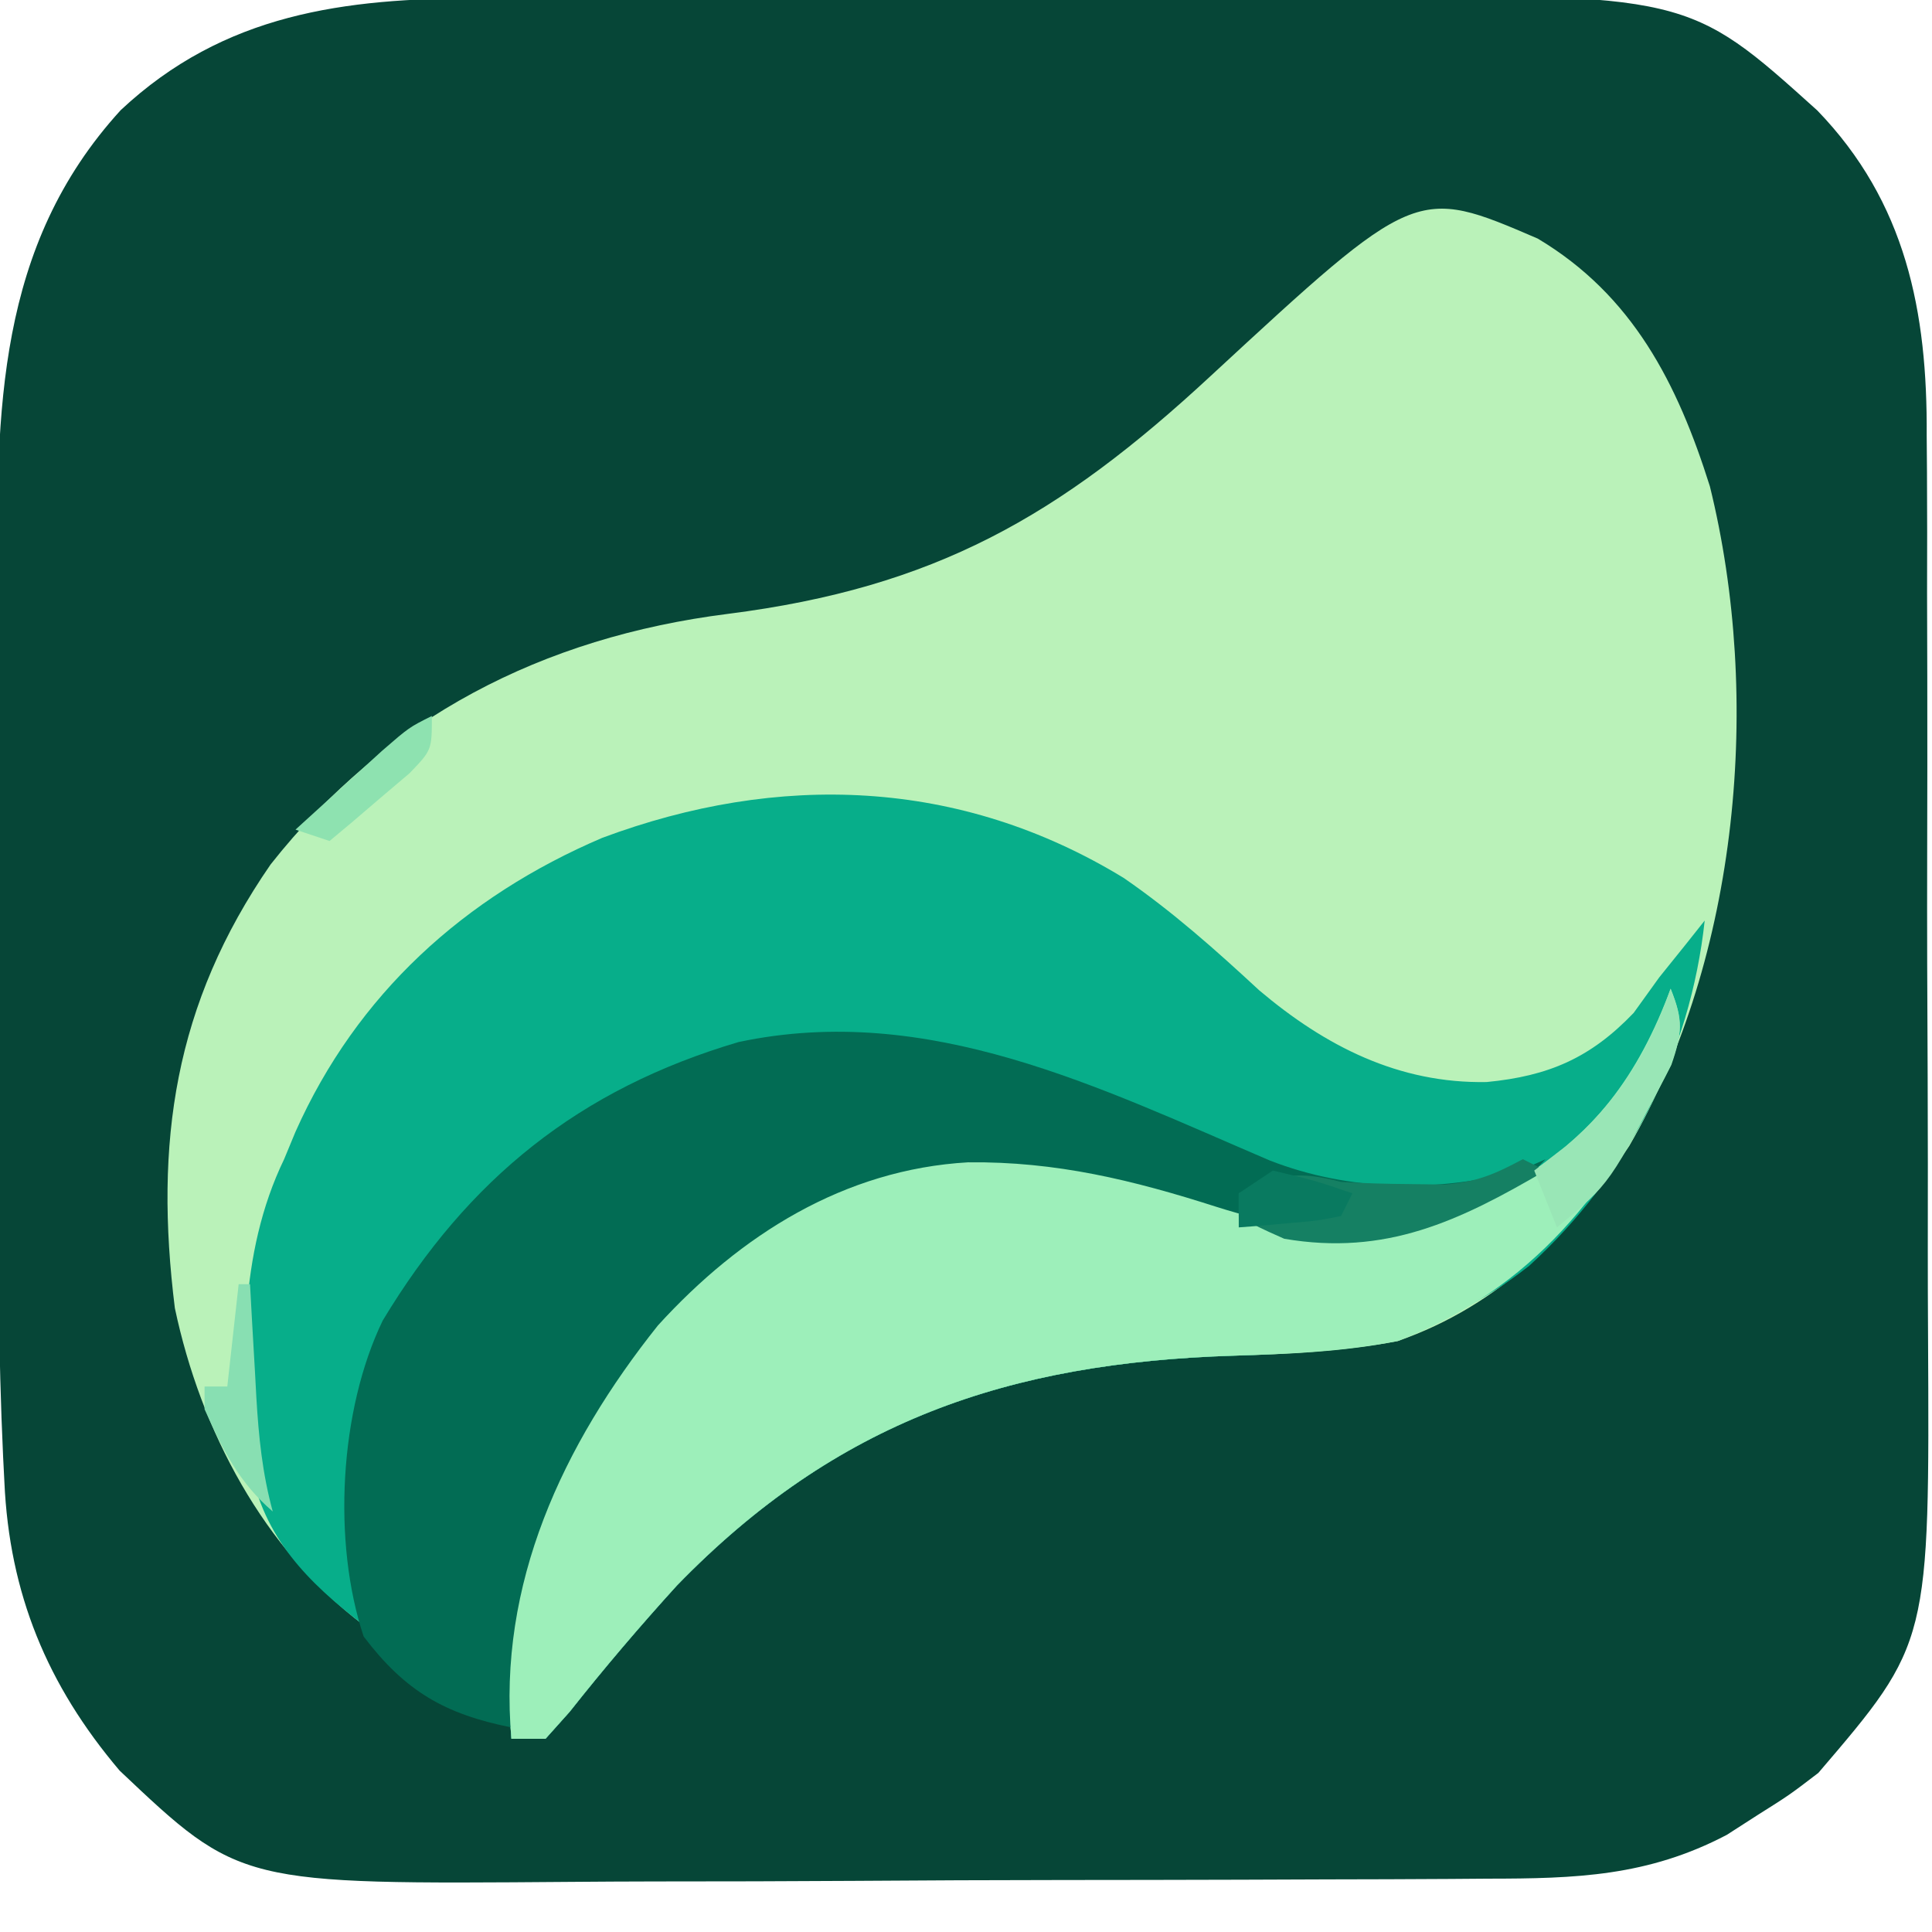
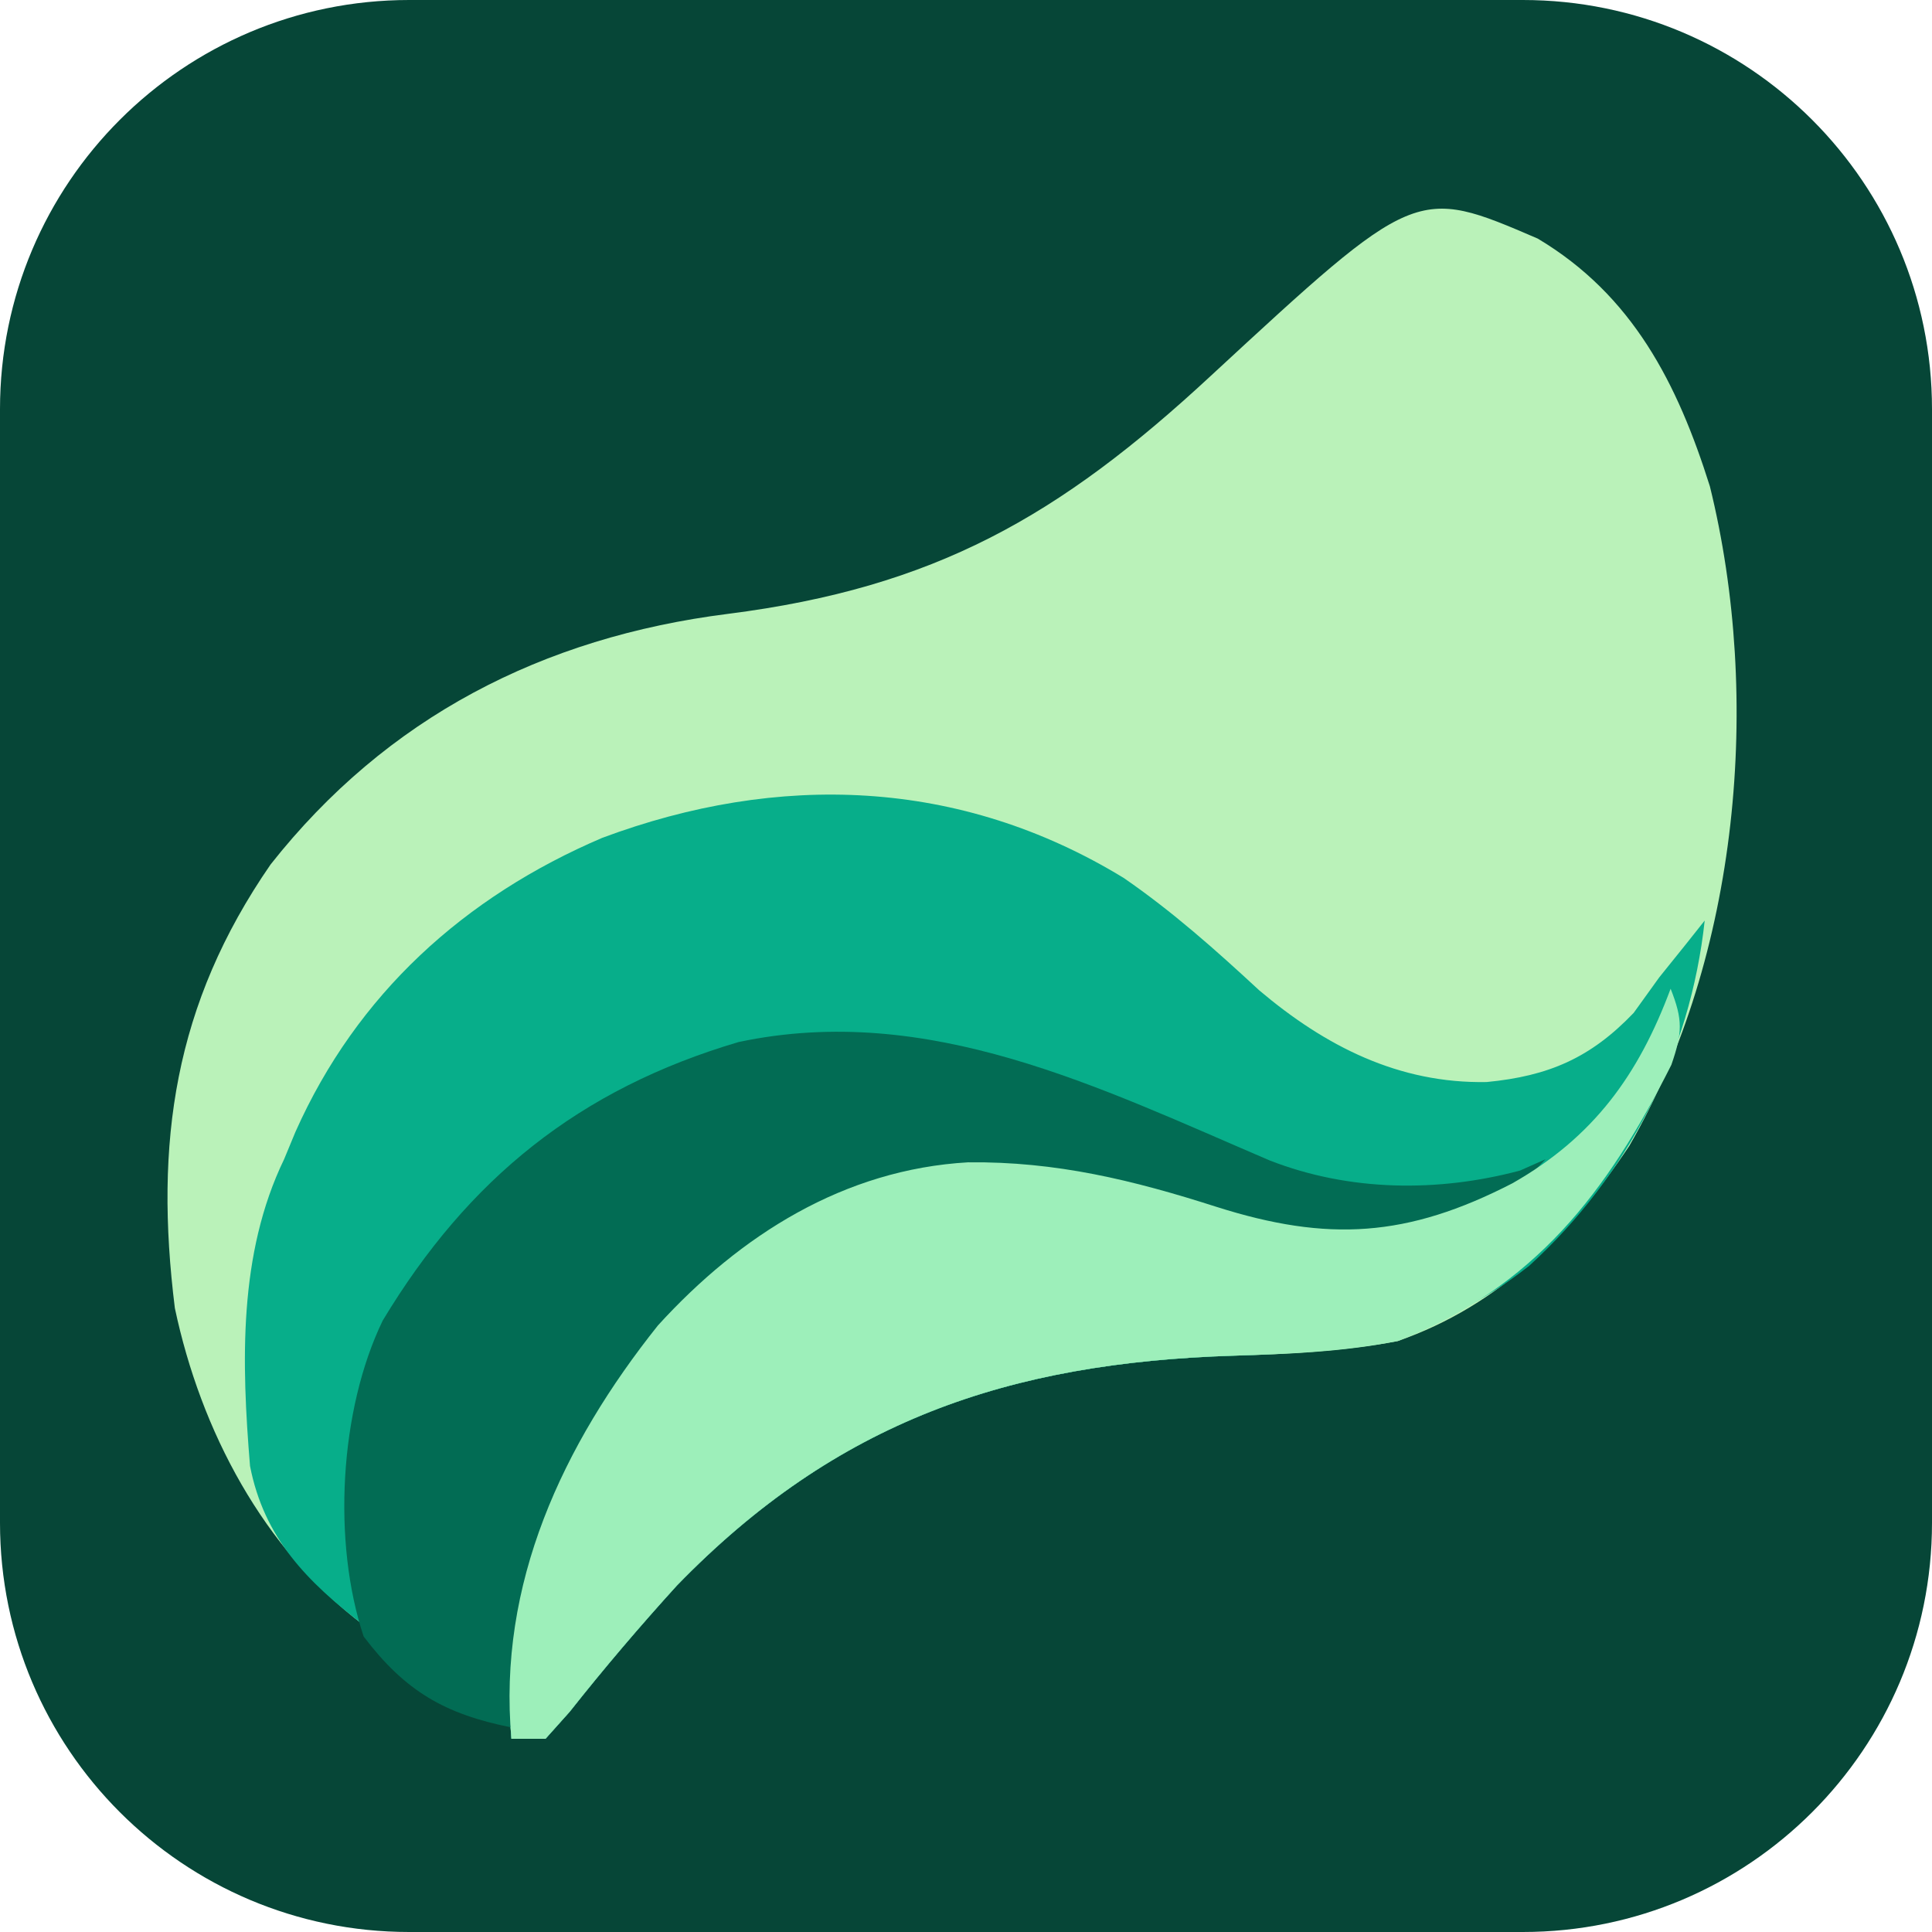
<svg xmlns="http://www.w3.org/2000/svg" version="1.1" width="170" height="170" viewBox="0 0 170 170" role="img">
-   <path d="M0 0 C1.015 -0.005 2.031 -0.01 3.077 -0.015 C6.428 -0.03 9.779 -0.036 13.13 -0.042 C15.47 -0.048 17.809 -0.054 20.148 -0.059 C25.052 -0.07 29.956 -0.076 34.86 -0.079 C41.121 -0.085 47.381 -0.109 53.642 -0.137 C58.476 -0.156 63.309 -0.161 68.143 -0.162 C70.449 -0.165 72.756 -0.173 75.063 -0.187 C106.334 -0.353 106.334 -0.353 117.681 9.876 C125.495 17.955 127.384 27.591 127.312 38.501 C127.321 39.575 127.329 40.65 127.338 41.757 C127.361 45.276 127.354 48.795 127.345 52.313 C127.35 54.78 127.357 57.247 127.364 59.713 C127.374 64.87 127.37 70.027 127.355 75.183 C127.338 81.768 127.362 88.352 127.397 94.937 C127.419 100.027 127.417 105.116 127.409 110.207 C127.408 112.633 127.415 115.06 127.43 117.487 C127.57 144.716 127.57 144.716 117.779 156.161 C115.228 158.11 115.228 158.11 112.466 159.849 C111.563 160.43 110.659 161.011 109.728 161.61 C102.775 165.267 96.425 165.463 88.71 165.468 C87.616 165.476 86.522 165.484 85.396 165.493 C81.79 165.517 78.185 165.526 74.58 165.532 C72.062 165.541 69.545 165.55 67.028 165.56 C61.753 165.576 56.479 165.584 51.204 165.587 C45.134 165.59 39.065 165.62 32.996 165.662 C27.128 165.701 21.261 165.712 15.394 165.713 C12.911 165.718 10.428 165.73 7.946 165.751 C-21.11 165.977 -21.11 165.977 -31.694 155.962 C-38.075 148.438 -41.401 140.371 -41.836 130.542 C-41.873 129.805 -41.911 129.068 -41.949 128.31 C-42.371 119.235 -42.385 110.157 -42.389 101.075 C-42.392 99.198 -42.396 97.32 -42.399 95.443 C-42.405 91.542 -42.407 87.641 -42.406 83.74 C-42.406 78.767 -42.42 73.795 -42.437 68.823 C-42.448 64.959 -42.45 61.095 -42.45 57.23 C-42.451 55.397 -42.455 53.564 -42.463 51.731 C-42.522 36.394 -42.546 21.831 -31.596 9.849 C-22.486 1.325 -11.926 0.014 0 0 Z " fill="#064637" transform="translate(42.22119,-0.1611328)" />
+   <rect width="170" height="170" rx="36" fill="#064637" />
  <path d="M0 0 C8.356 4.98 12.302 12.754 15.152 21.805 C19.753 40.471 17.709 63.142 8.059 79.84 C2.91 87.557 -3.383 93.901 -12.305 97.008 C-17.132 97.91 -21.884 98.15 -26.778 98.298 C-46.537 98.918 -61.681 104.032 -75.754 118.531 C-79.027 122.135 -82.162 125.814 -85.18 129.633 C-85.53 130.025 -85.53 130.025 -87.305 132.008 C-88.295 132.008 -89.285 132.008 -90.305 132.008 C-91.533 118.387 -85.796 106.148 -77.414 95.637 C-70.149 87.659 -61.021 81.908 -50.122 81.281 C-42.385 81.195 -35.598 82.818 -28.283 85.21 C-21.094 87.531 -14.766 88.416 -7.617 85.508 C-6.854 85.013 -6.091 84.518 -5.305 84.008 C-6.043 84.054 -6.782 84.101 -7.543 84.148 C-15.432 84.429 -21.114 83.117 -28.305 80.008 C-47.712 71.714 -47.712 71.714 -55.305 71.008 C-55.732 70.967 -55.732 70.967 -57.895 70.762 C-69.172 70.228 -80.411 74.094 -89.305 81.008 C-96.231 87.519 -102.905 95.274 -103.418 105.206 C-103.416 105.594 -103.416 105.594 -103.402 107.555 C-103.401 107.977 -103.401 107.977 -103.393 110.113 C-103.384 110.986 -103.376 111.859 -103.367 112.758 C-103.363 113.646 -103.358 114.534 -103.354 115.449 C-103.342 117.635 -103.325 119.822 -103.305 122.008 C-112.141 115.321 -117.628 104.92 -119.918 94.113 C-121.73 79.561 -119.997 67.382 -111.492 55.07 C-101.279 42.129 -87.573 35.084 -71.238 33.021 C-53.068 30.711 -42.113 24.463 -28.761 12.076 C-10.711 -4.611 -10.711 -4.611 0 0 Z " fill="#BAF2B9" transform="translate(135.3047,20.99219)" />
  <path d="M0 0 C4.301 2.965 8.095 6.342 11.922 9.887 C17.753 14.818 24.212 18.103 31.938 17.961 C37.394 17.435 41.079 15.844 44.875 11.875 C45.618 10.844 46.36 9.812 47.125 8.75 C47.507 8.276 47.507 8.276 49.438 5.875 C49.994 5.174 50.551 4.472 51.125 3.75 C49.86 15.453 44.381 26.205 35.688 34.125 C27.574 40.532 19.813 41.734 9.652 42.04 C-10.108 42.66 -25.252 47.775 -39.324 62.273 C-42.598 65.877 -45.733 69.556 -48.75 73.375 C-49.451 74.159 -50.153 74.942 -50.875 75.75 C-51.865 75.75 -52.855 75.75 -53.875 75.75 C-55.103 62.13 -49.366 49.891 -40.984 39.379 C-33.719 31.401 -24.591 25.651 -13.692 25.024 C-5.956 24.938 0.832 26.56 8.147 28.952 C15.336 31.274 21.663 32.158 28.812 29.25 C29.576 28.755 30.339 28.26 31.125 27.75 C30.386 27.796 29.648 27.843 28.887 27.891 C20.998 28.171 15.316 26.859 8.125 23.75 C-11.282 15.457 -11.282 15.457 -18.875 14.75 C-19.73 14.669 -20.584 14.588 -21.465 14.504 C-32.742 13.97 -43.981 17.836 -52.875 24.75 C-59.801 31.261 -66.476 39.016 -66.989 48.948 C-66.983 49.723 -66.978 50.498 -66.973 51.297 C-66.969 52.141 -66.966 52.986 -66.963 53.855 C-66.955 54.728 -66.946 55.601 -66.938 56.5 C-66.933 57.388 -66.928 58.276 -66.924 59.191 C-66.912 61.378 -66.896 63.564 -66.875 65.75 C-71.868 61.914 -75.634 58.098 -76.875 51.75 C-77.622 42.649 -77.91 33.098 -73.875 24.75 C-73.546 23.957 -73.218 23.164 -72.879 22.348 C-67.48 10.223 -58.007 1.645 -45.871 -3.531 C-30.42 -9.292 -14.428 -8.806 0 0 Z " fill="#07AE8A" transform="translate(98.875,77.25)" />
  <path d="M0 0 C7.008 2.738 14.801 2.821 22.033 0.892 C22.776 0.562 23.518 0.232 24.283 -0.108 C19.788 4.795 13.885 7.112 7.283 7.455 C2.239 7.293 -2.092 5.936 -6.842 4.392 C-18.101 0.818 -29.307 -0.546 -40.217 4.83 C-53.851 12.692 -61.431 24.945 -65.717 39.892 C-65.983 41.676 -66.196 43.469 -66.342 45.267 C-66.417 46.141 -66.491 47.015 -66.568 47.916 C-66.617 48.568 -66.666 49.22 -66.717 49.892 C-72.582 48.719 -76.066 46.706 -79.717 41.892 C-82.487 33.582 -81.85 21.962 -78.041 14.091 C-70.524 1.607 -60.738 -6.283 -46.717 -10.42 C-30.014 -13.951 -14.979 -6.409 0 0 Z " fill="#026C54" transform="translate(111.7168,102.1079)" />
  <path d="M0 0 C1.084 2.733 1.044 3.873 0.066 6.699 C-5.581 17.92 -11.977 26.318 -24 31 C-28.816 31.952 -33.582 32.142 -38.473 32.29 C-58.233 32.91 -73.377 38.025 -87.449 52.523 C-90.723 56.127 -93.858 59.806 -96.875 63.625 C-97.226 64.017 -97.226 64.017 -99 66 C-99.99 66 -100.98 66 -102 66 C-103.228 52.38 -97.491 40.141 -89.109 29.629 C-81.844 21.651 -72.716 15.901 -61.817 15.274 C-54.067 15.187 -47.298 16.843 -39.96 19.193 C-30.164 22.304 -23.168 21.882 -13.936 17.128 C-6.789 13.074 -2.819 7.579 0 0 Z " fill="#9DEFBA" transform="translate(147,87)" />
-   <path d="M0 0 C0.66 0.33 1.32 0.66 2 1 C-5.594 5.453 -12.068 8.528 -21 7 C-23.312 5.969 -23.312 5.969 -25 5 C-25 4.34 -25 3.68 -25 3 C-21.361 1.282 -19.803 1.016 -16 2 C-14.002 2.117 -12.001 2.175 -10 2.188 C-8.969 2.202 -7.938 2.216 -6.875 2.23 C-4.005 2 -2.495 1.32 0 0 Z " fill="#158063" transform="translate(134,102)" />
-   <path d="M0 0 C1.152 2.825 1.03 3.919 -0.039 6.84 C-5.312 17.14 -5.312 17.14 -10 21 C-10.66 19.35 -11.32 17.7 -12 16 C-11.093 15.299 -10.185 14.597 -9.25 13.875 C-4.699 10.075 -1.967 5.573 0 0 Z " fill="#99E6B6" transform="translate(147,87)" />
-   <path d="M0 0 C0.33 0 0.66 0 1 0 C1.061 1.109 1.121 2.217 1.184 3.359 C1.268 4.823 1.353 6.286 1.438 7.75 C1.477 8.48 1.516 9.209 1.557 9.961 C1.761 13.427 2.085 16.653 3 20 C0.028 17.452 -1.415 14.547 -3 11 C-3 10.34 -3 9.68 -3 9 C-2.34 9 -1.68 9 -1 9 C-0.67 6.03 -0.34 3.06 0 0 Z " fill="#88DFB2" transform="translate(21,113)" />
-   <path d="M0 0 C0 3 0 3 -1.969 5.043 C-2.804 5.751 -3.639 6.458 -4.5 7.188 C-5.335 7.903 -6.171 8.618 -7.031 9.355 C-7.681 9.898 -8.331 10.441 -9 11 C-9.99 10.67 -10.98 10.34 -12 10 C-10.377 8.518 -8.752 7.04 -7.125 5.562 C-6.22 4.739 -5.315 3.915 -4.383 3.066 C-2 1 -2 1 0 0 Z " fill="#8EE2B0" transform="translate(38,63)" />
-   <path d="M0 0 C3.688 0.875 3.688 0.875 7 2 C6.67 2.66 6.34 3.32 6 4 C3.934 4.414 3.934 4.414 1.438 4.625 C0.611 4.7 -0.215 4.775 -1.066 4.852 C-1.385 4.876 -1.385 4.876 -3 5 C-3 4.01 -3 3.02 -3 2 C-2.01 1.34 -1.02 0.68 0 0 Z " fill="#097A60" transform="translate(112,103)" />
</svg>
